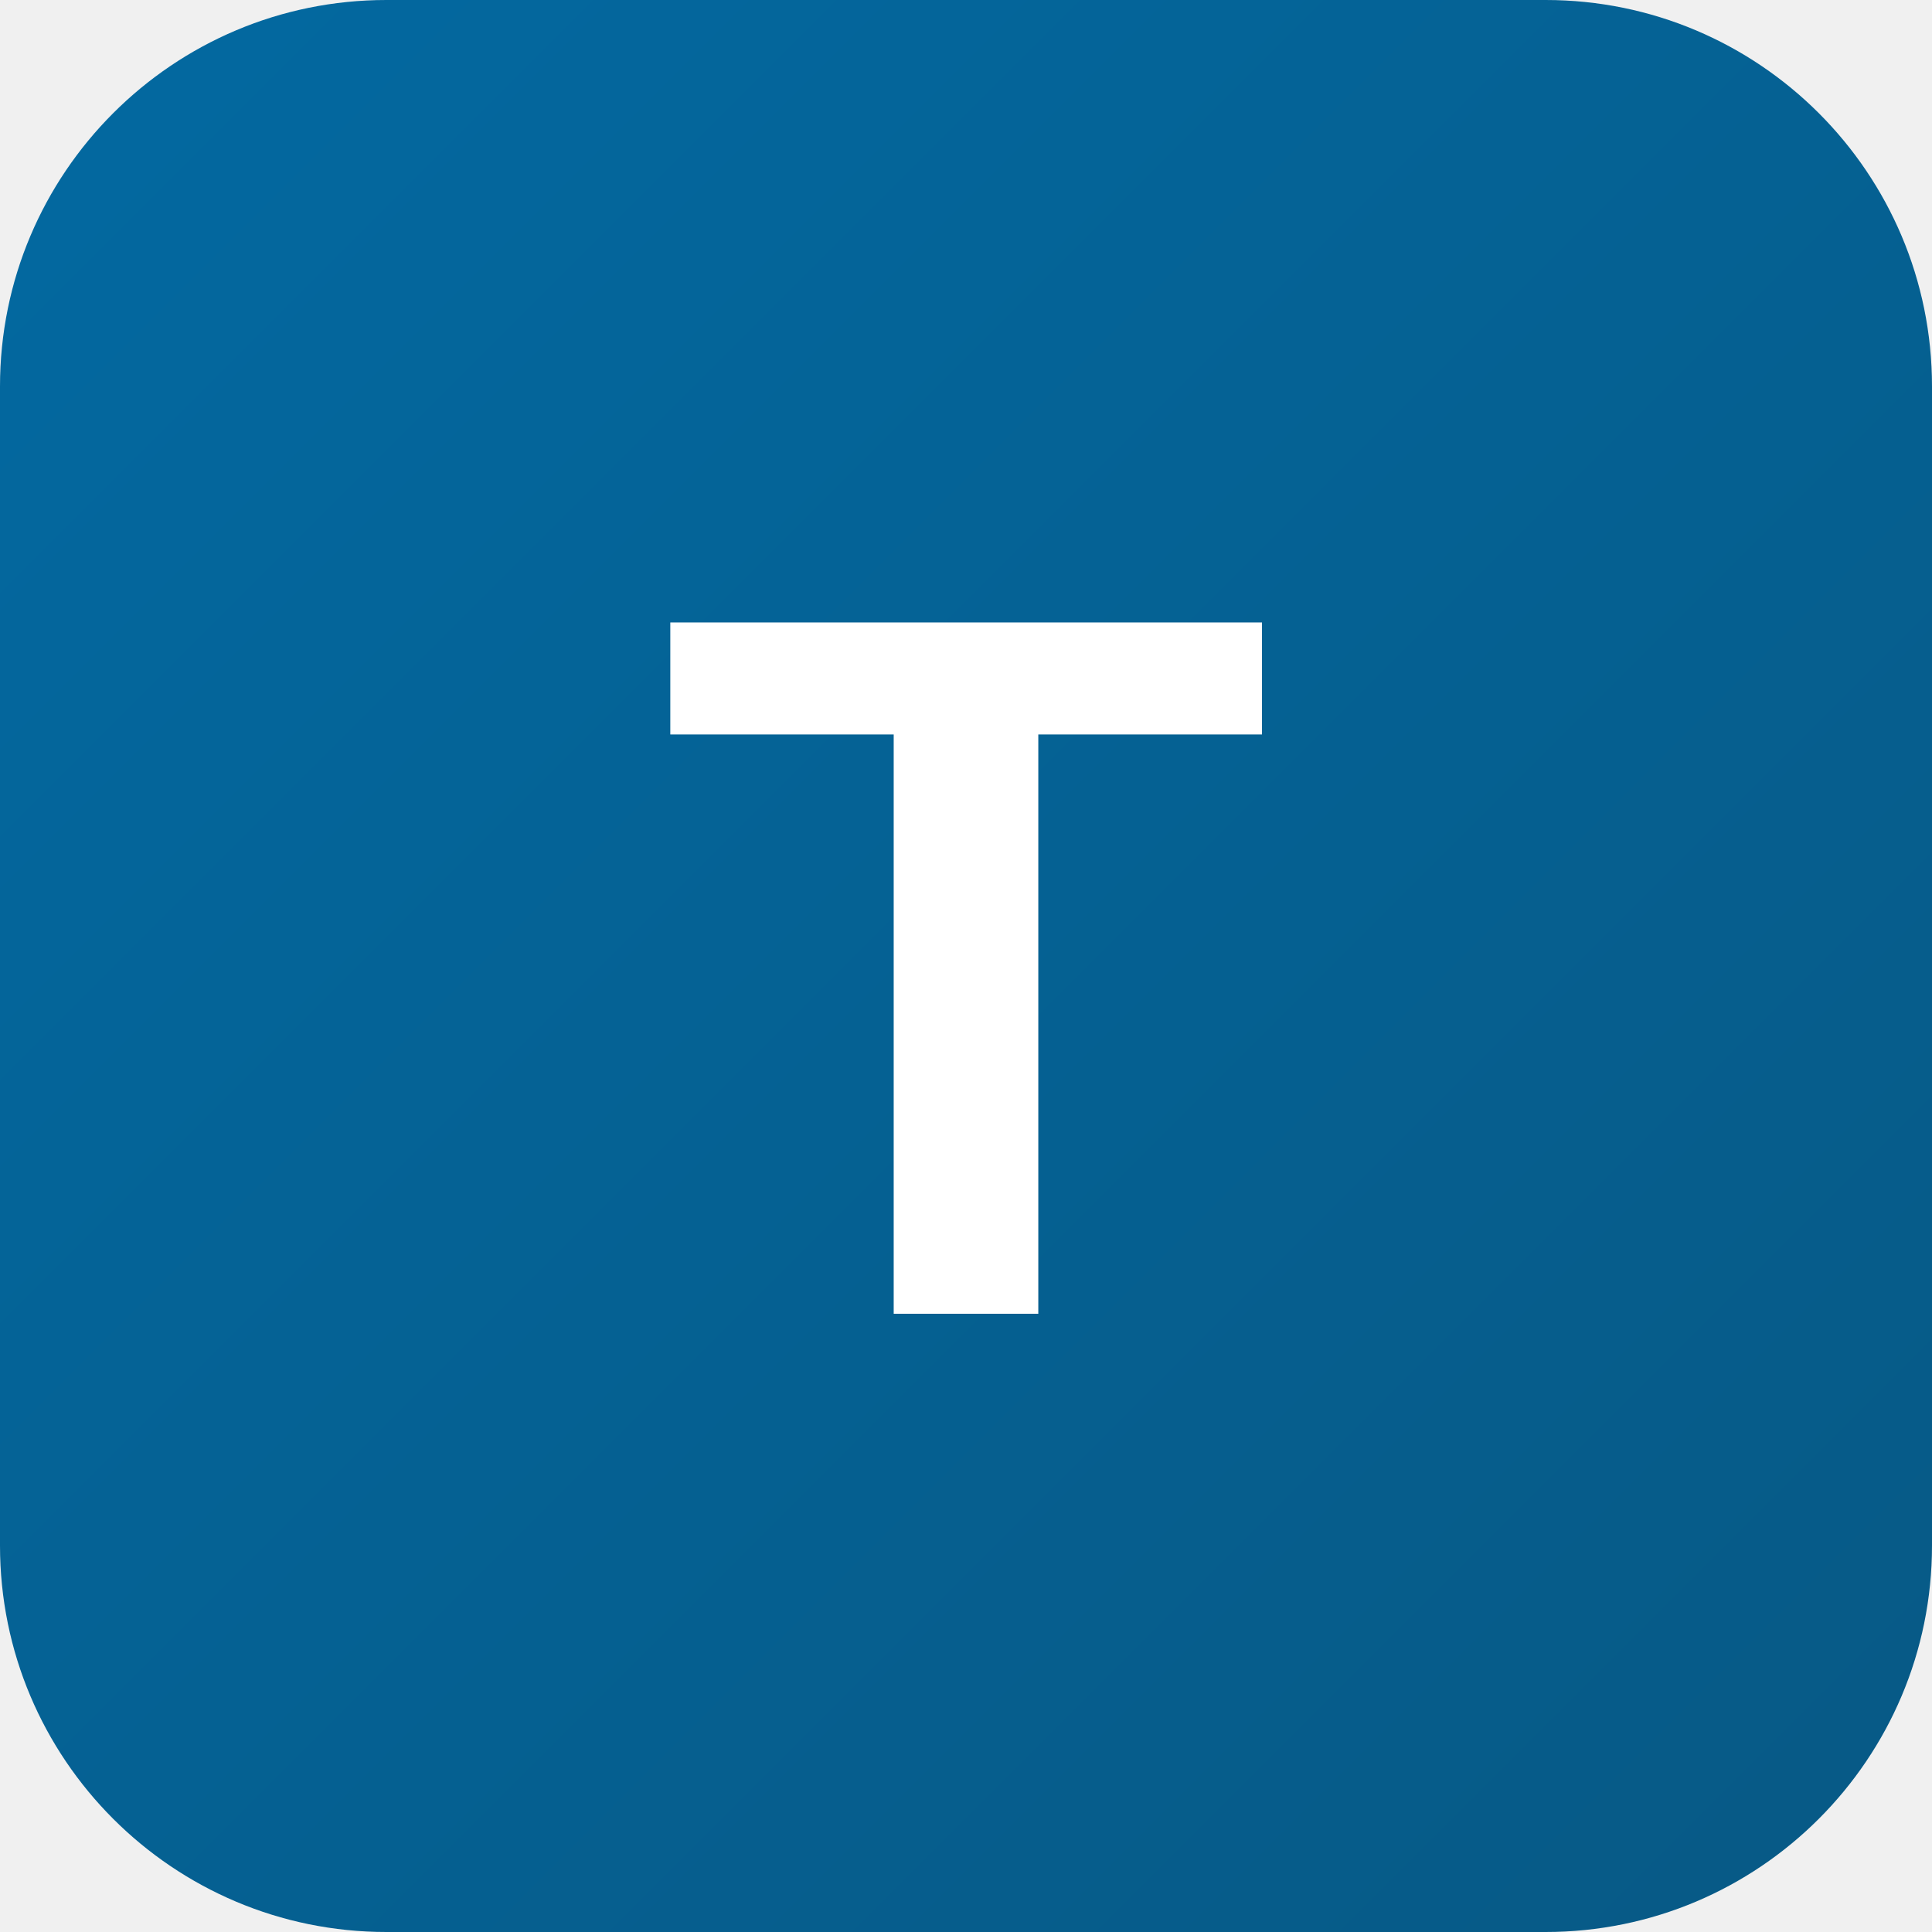
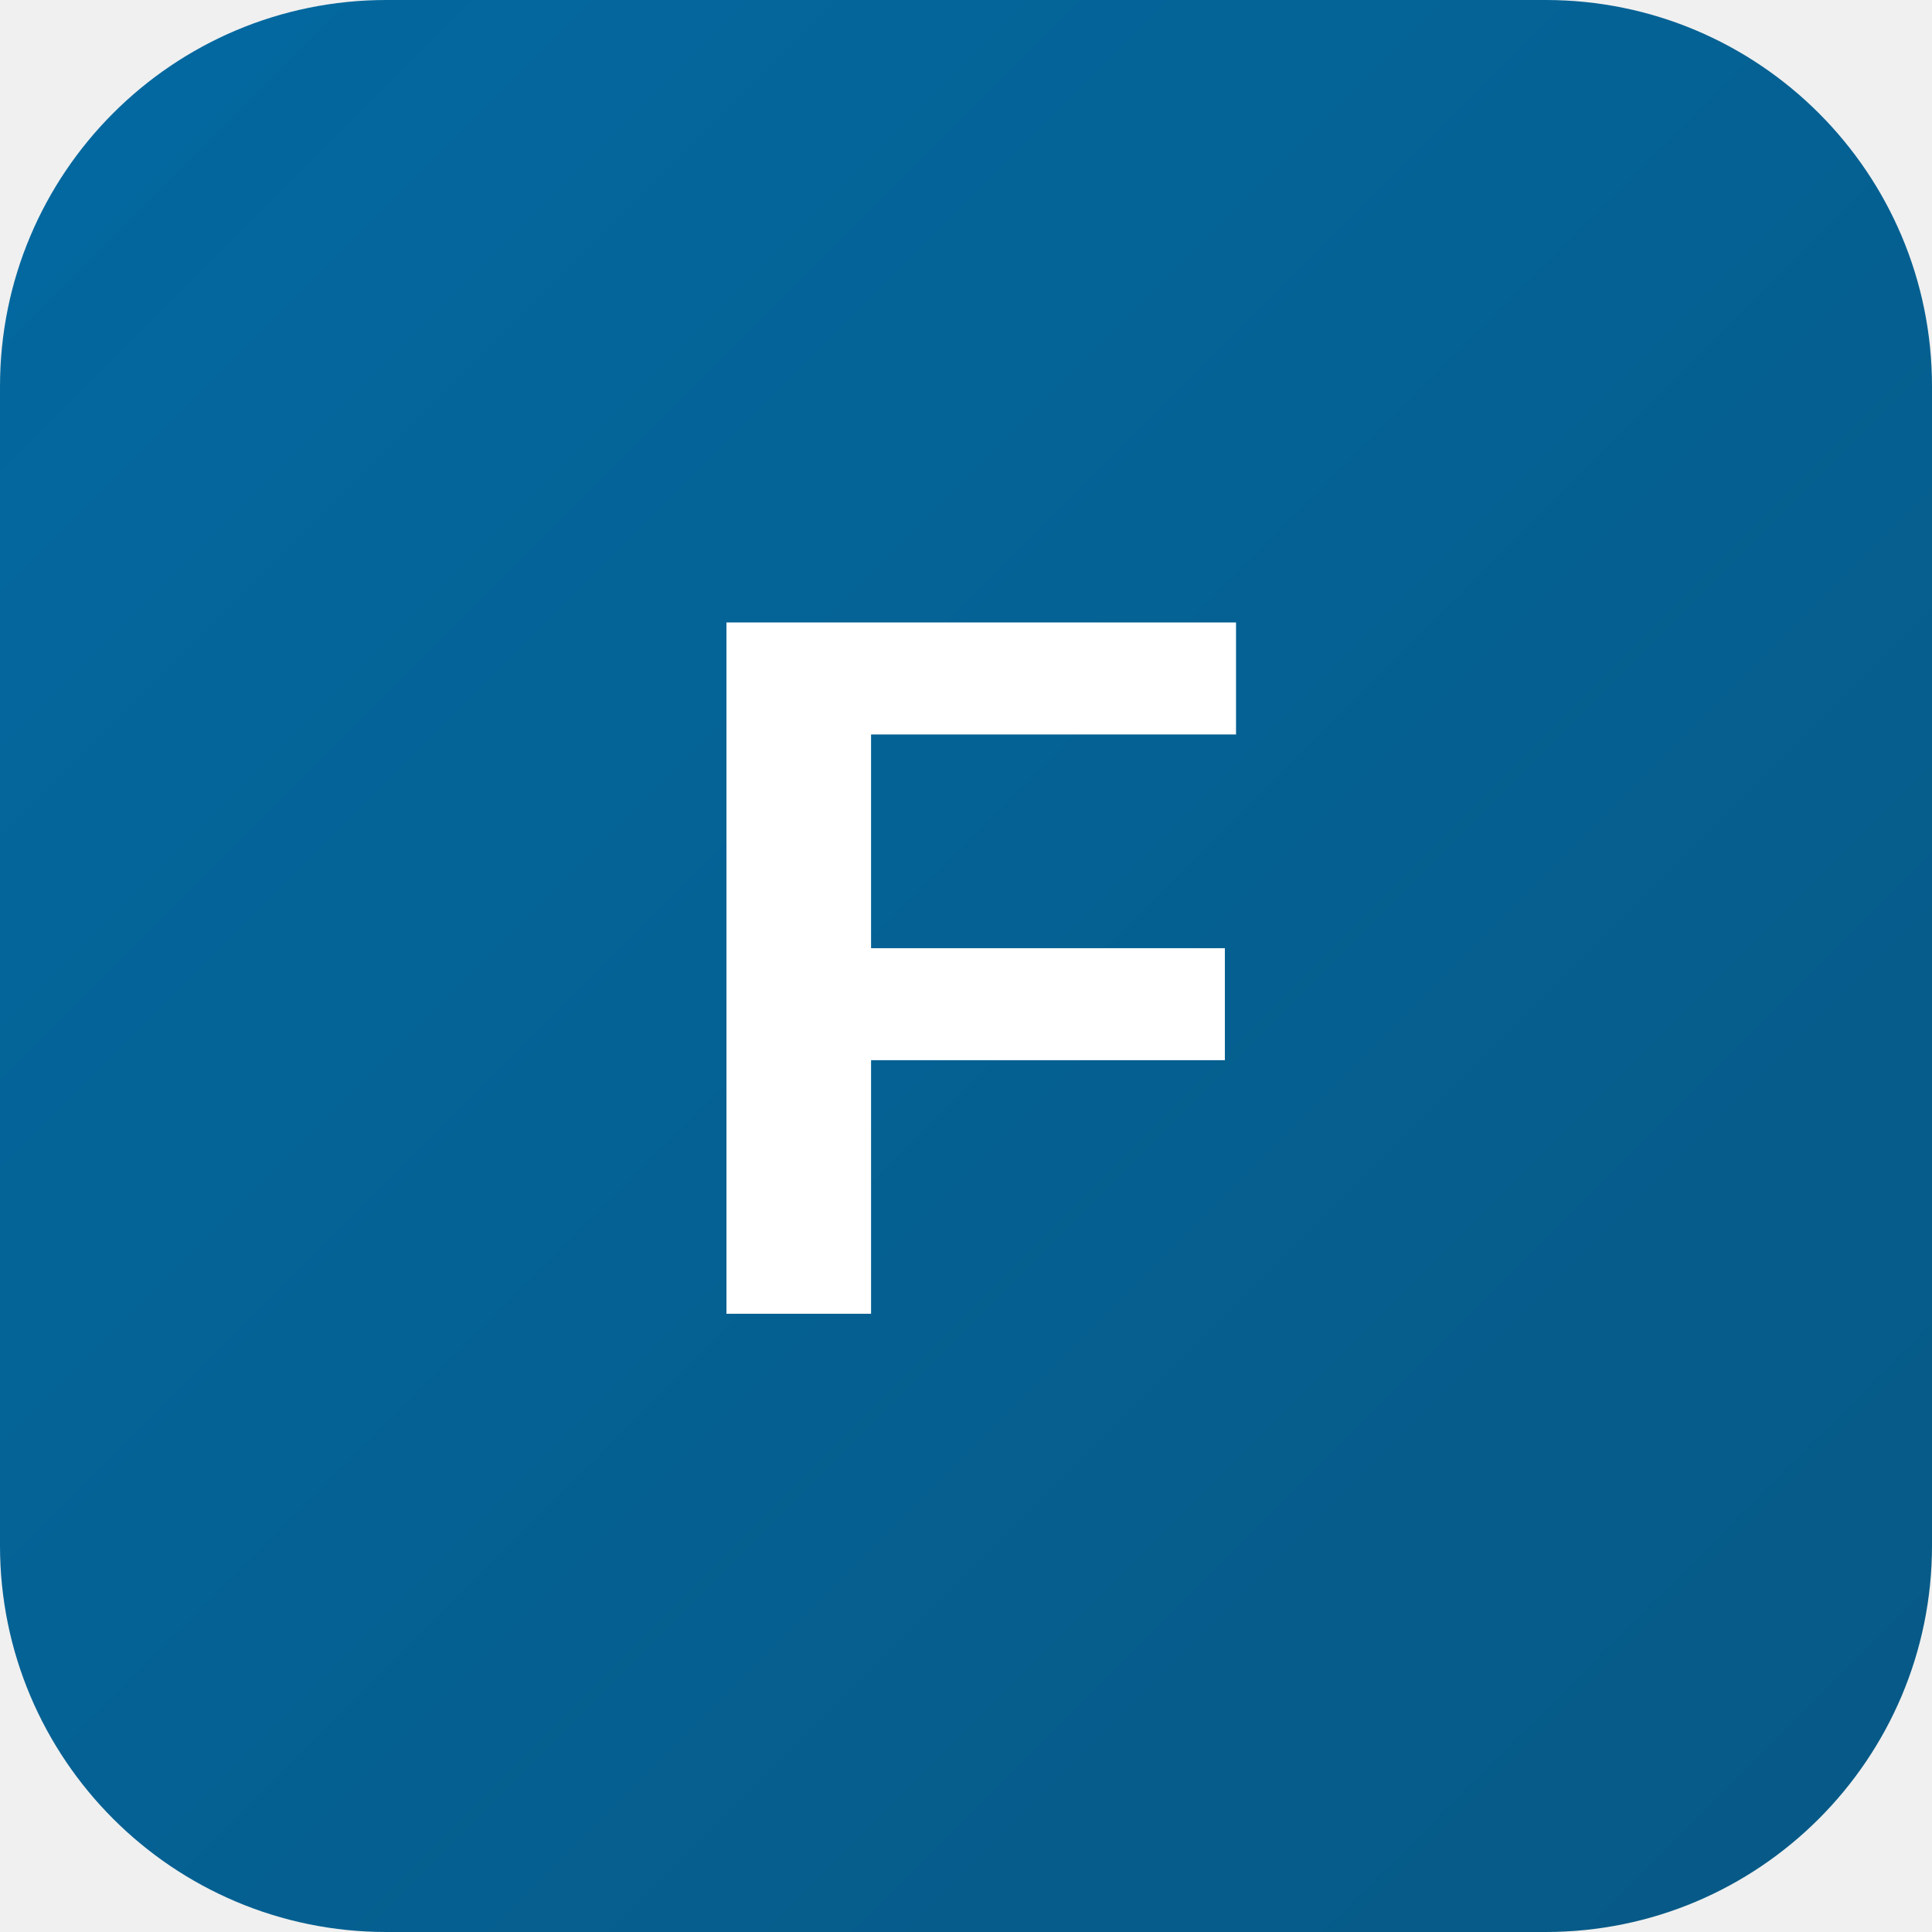
<svg xmlns="http://www.w3.org/2000/svg" viewBox="0 0 100 100">
  <defs>
    <linearGradient id="grad" x1="0%" y1="0%" x2="100%" y2="100%">
      <stop offset="0%" style="stop-color:#0369a1;stop-opacity:1" />
      <stop offset="100%" style="stop-color:#075985;stop-opacity:1" />
    </linearGradient>
  </defs>
  <rect width="100" height="100" rx="20" fill="url(#grad)" />
-   <text x="50" y="68" font-family="Arial, sans-serif" font-size="52" font-weight="bold" fill="white" text-anchor="middle">T</text>
+   <text x="50" y="68" font-family="Arial, sans-serif" font-size="52" font-weight="bold" fill="white" text-anchor="middle">F</text>
</svg>
